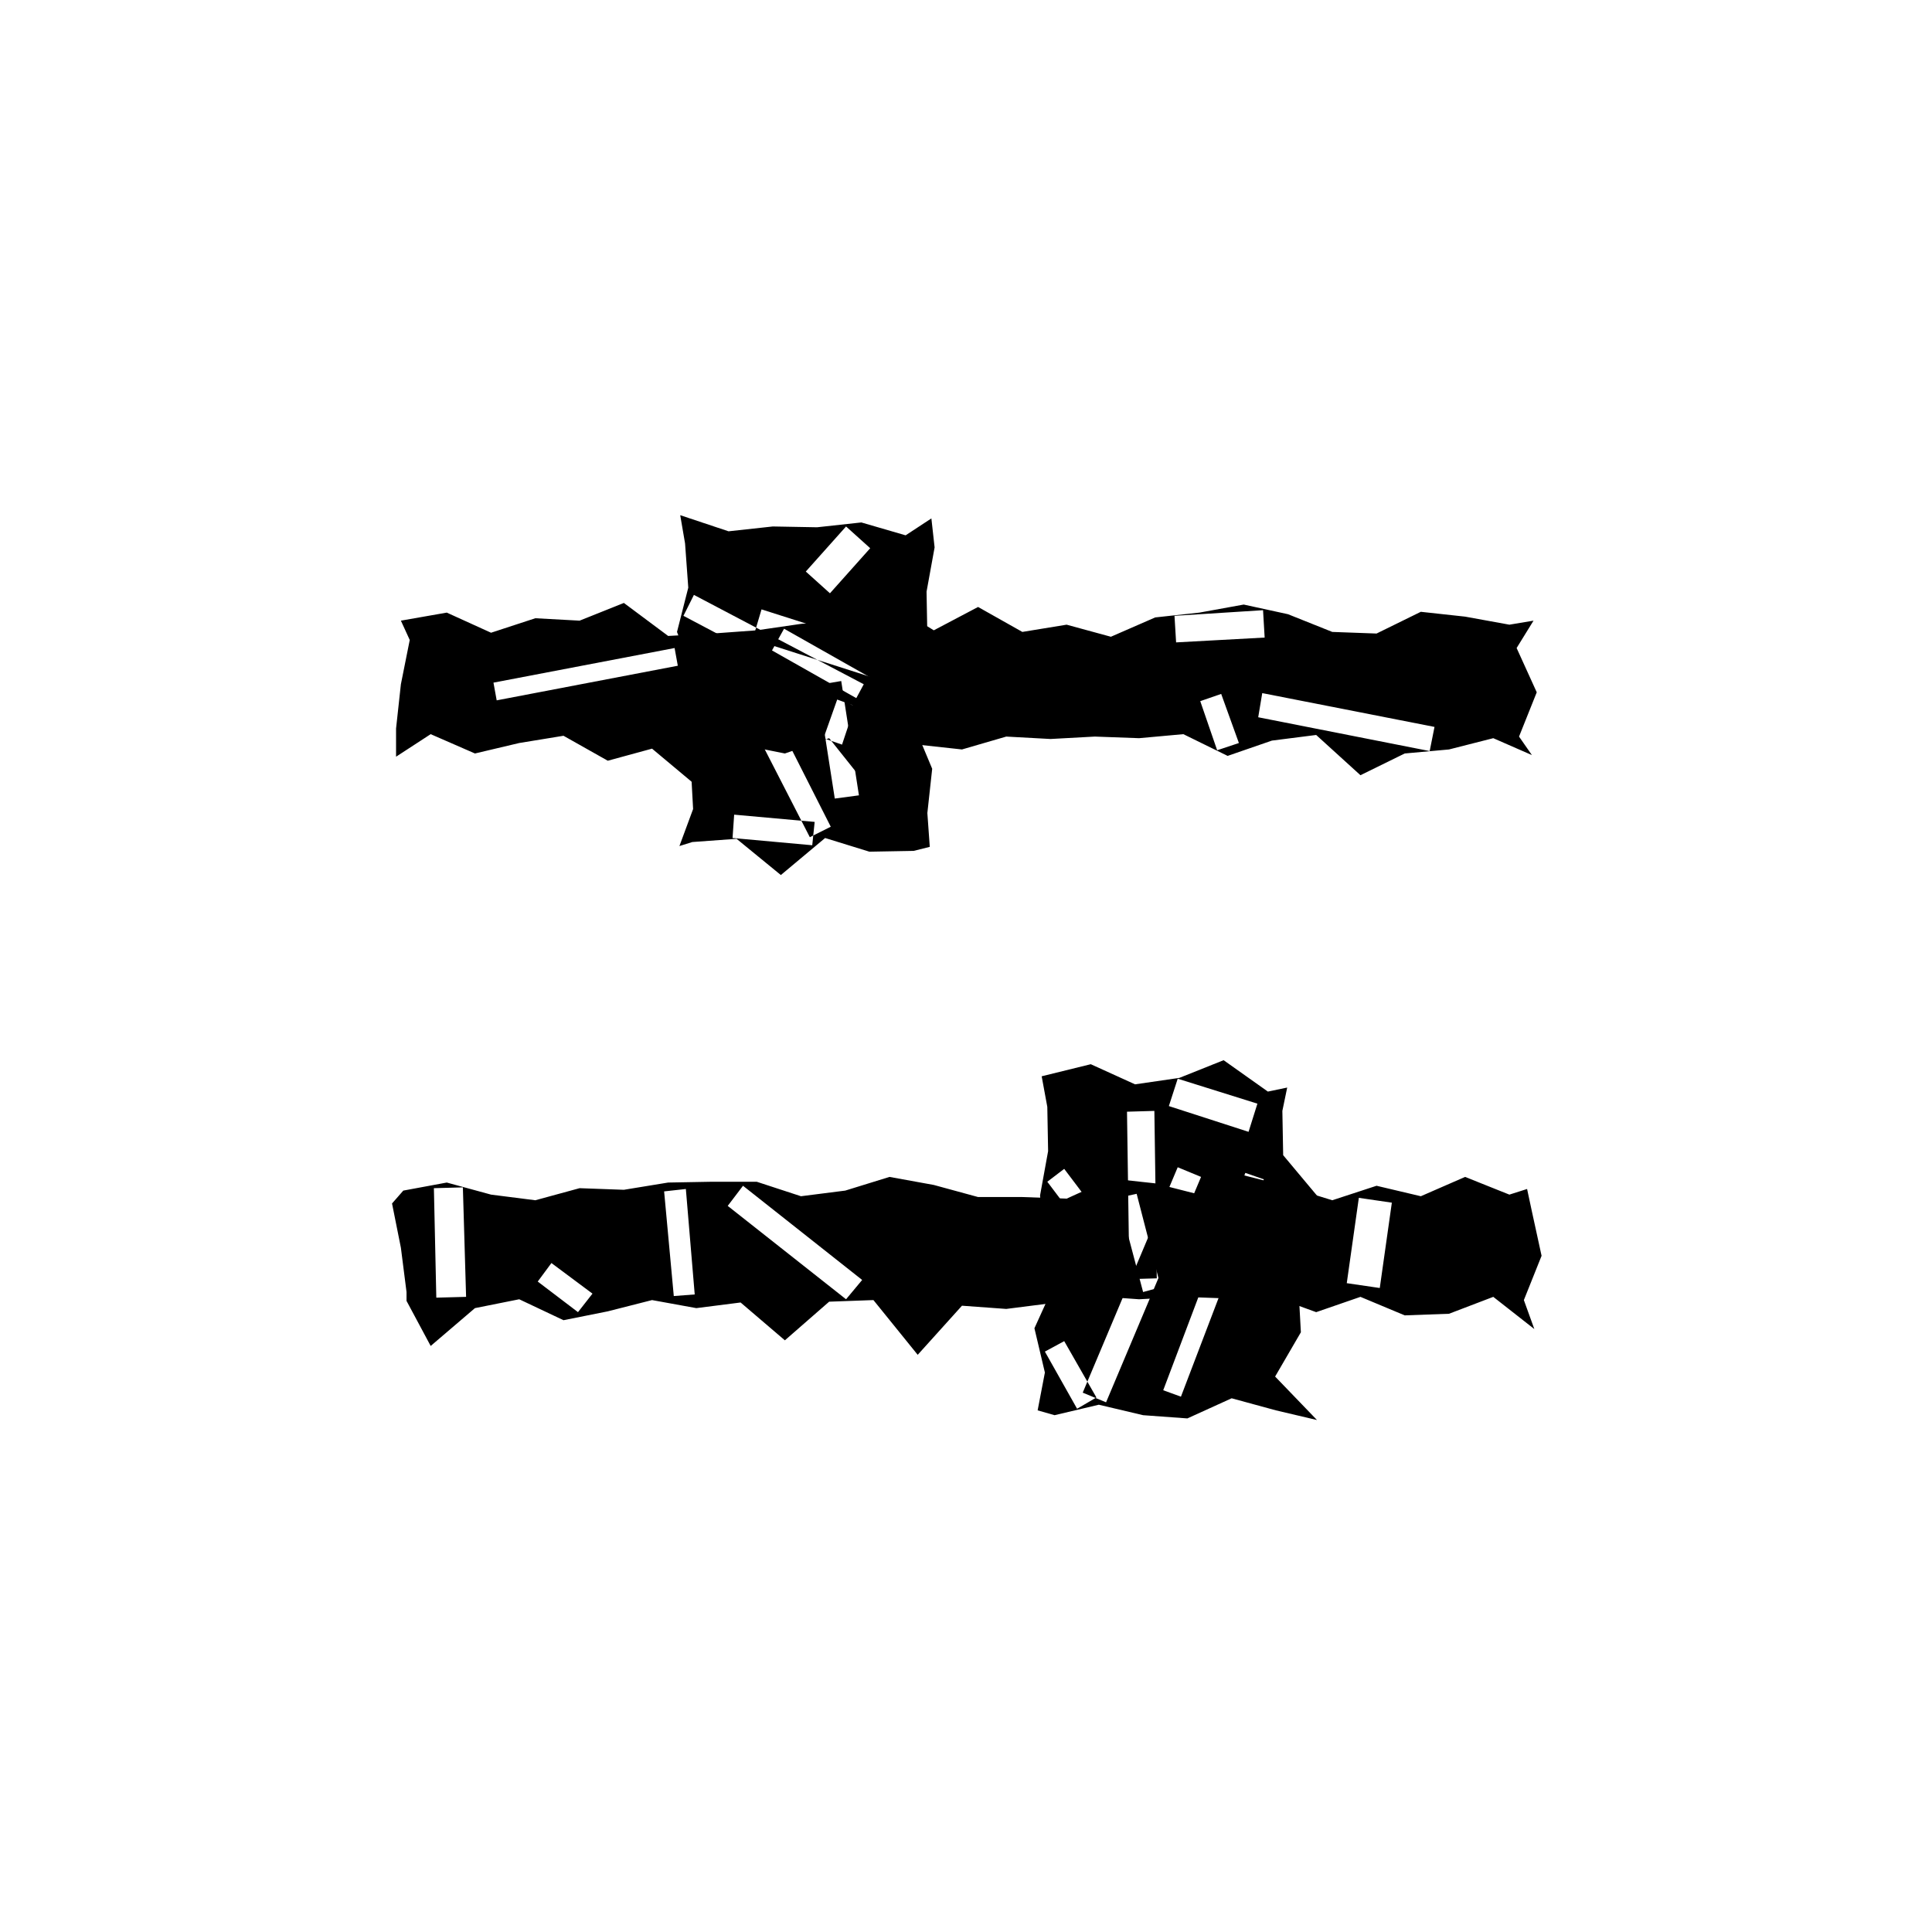
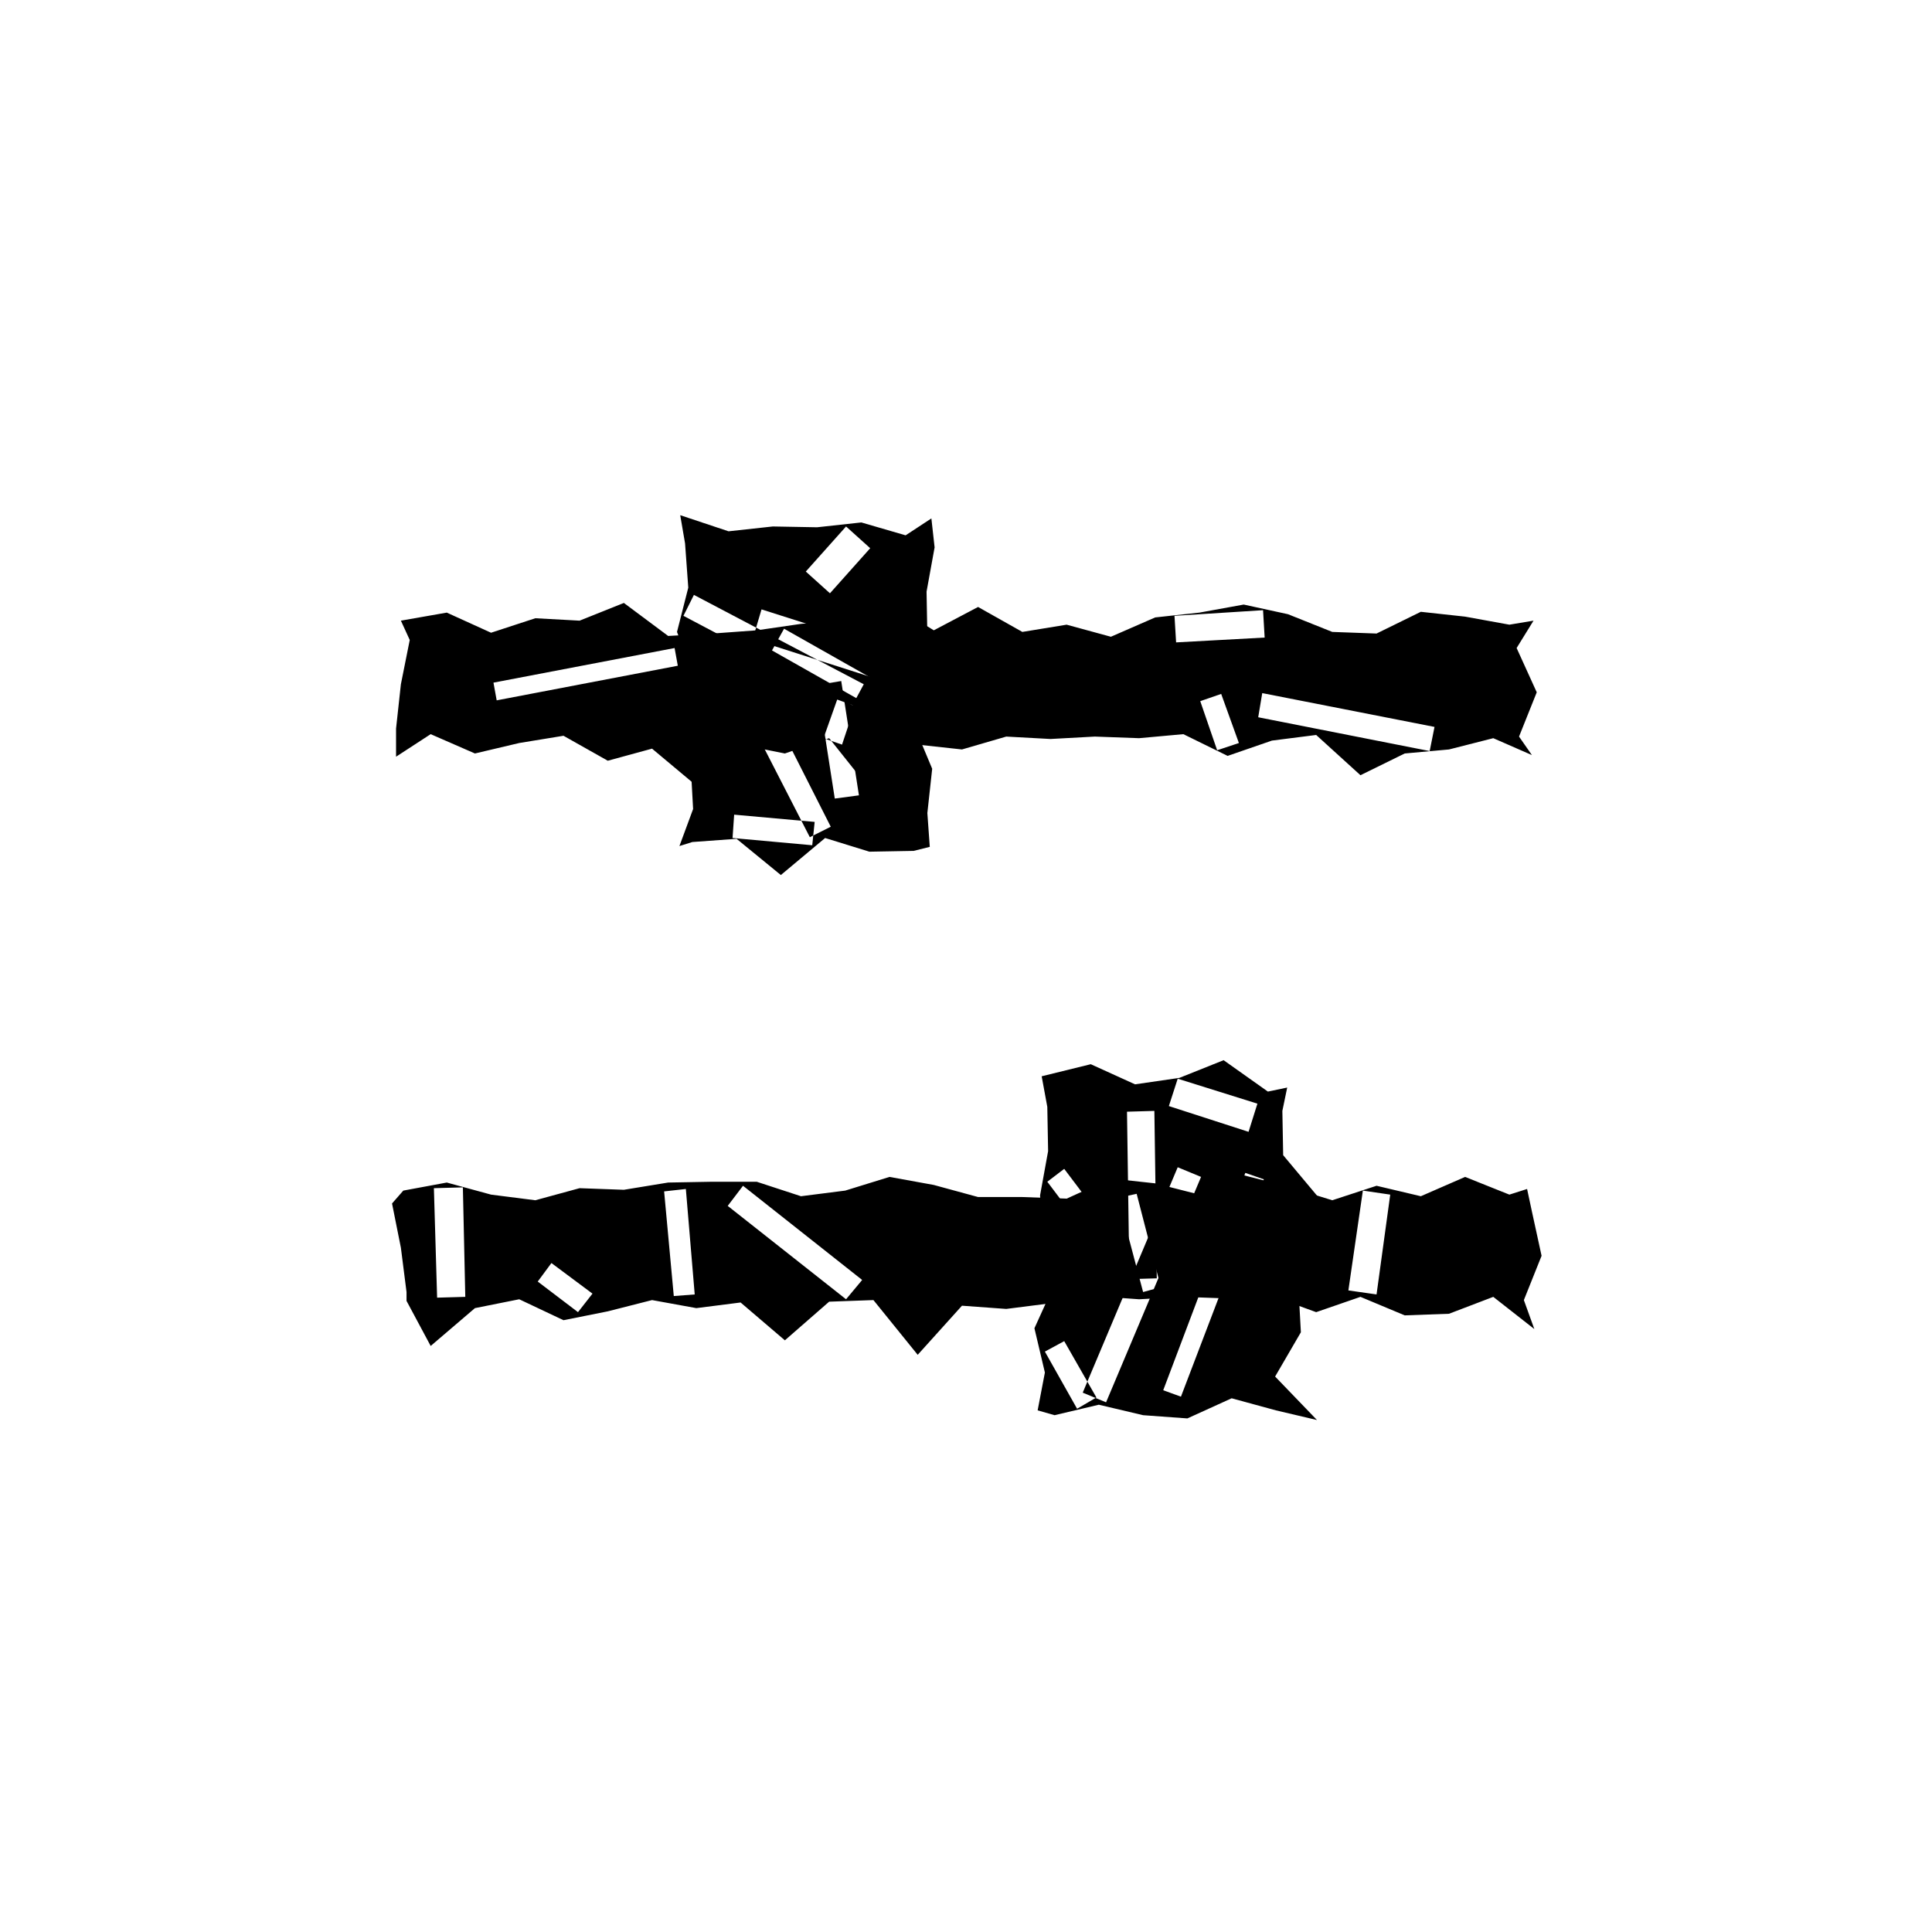
<svg xmlns="http://www.w3.org/2000/svg" viewBox="0 0 24 24" fill="currentColor" stroke="none">
  <path d="M4.98 7.71L5.55 7.61L6.1 7.86L6.65 7.68L7.2 7.71L7.75 7.49L8.3 7.9L8.85 7.87L9.4 7.83L9.95 7.75L10.5 7.7L11.05 7.49L11.6 7.83L12.15 7.54L12.7 7.85L13.25 7.76L13.8 7.91L14.35 7.67L14.9 7.61L15.45 7.51L16 7.63L16.55 7.85L17.1 7.87L17.65 7.6L18.2 7.66L18.75 7.76L19.05 7.71L18.84 8.05L19.09 8.6L18.87 9.15L19.03 9.38L18.55 9.17L18 9.31L17.45 9.36L16.9 9.63L16.35 9.13L15.8 9.2L15.25 9.39L14.7 9.12L14.15 9.17L13.6 9.15L13.05 9.18L12.5 9.15L11.95 9.31L11.4 9.25L10.85 9.86L10.3 9.17L9.75 9.36L9.2 9.25L8.65 9.76L8.1 9.3L7.55 9.45L7 9.14L6.45 9.23L5.9 9.36L5.35 9.12L4.92 9.4L4.92 9.05L4.98 8.5L5.09 7.95ZM8.38 8.05L6.13 8.48L6.17 8.7L8.42 8.27ZM14.91 8.71L15.12 9.32L15.39 9.23L15.17 8.62ZM15.63 8.91L17.76 9.33L17.82 9.03L15.68 8.61ZM15.69 7.58L14.59 7.65L14.61 7.98L15.71 7.92ZM10.4 8.69L10.23 9.17L10.46 9.25L10.62 8.77ZM9.59 8.08L11.11 8.94L11.26 8.67L9.74 7.81Z" />
-   <path d="M5.01 14.79L5.55 14.69L6.1 14.84L6.65 14.91L7.2 14.76L7.75 14.78L8.3 14.69L8.85 14.68L9.4 14.68L9.95 14.86L10.5 14.79L11.05 14.62L11.6 14.72L12.15 14.87L12.7 14.87L13.25 14.89L13.8 14.64L14.35 14.7L14.9 14.84L15.45 14.6L16 14.74L16.55 14.91L17.1 14.73L17.65 14.86L18.2 14.62L18.75 14.84L18.97 14.77L19.03 15.05L19.15 15.6L18.93 16.15L19.06 16.51L18.55 16.11L18 16.32L17.45 16.34L16.9 16.11L16.35 16.3L15.8 16.1L15.25 16.13L14.7 16.11L14.15 16.14L13.6 16.1L13.05 16.19L12.5 16.26L11.95 16.22L11.4 16.83L10.85 16.15L10.3 16.17L9.75 16.65L9.2 16.18L8.65 16.25L8.1 16.15L7.55 16.29L7 16.4L6.45 16.14L5.9 16.25L5.35 16.72L5.05 16.16L5.05 16.05L4.98 15.5L4.87 14.95ZM6.68 15.92L7.18 16.3L7.36 16.07L6.85 15.69ZM8.25 14.8L8.37 16.1L8.63 16.08L8.52 14.77ZM13.89 14.88L14.2 16.05L14.42 15.99L14.12 14.83ZM9.04 14.98L10.51 16.14L10.71 15.9L9.23 14.73ZM5.39 14.76L5.42 16.12L5.79 16.11L5.75 14.75ZM16.88 14.88L16.73 15.94L17.14 16L17.29 14.94Z" />
+   <path d="M5.01 14.79L5.55 14.69L6.1 14.84L6.65 14.91L7.2 14.76L7.75 14.78L8.3 14.69L8.85 14.68L9.4 14.68L9.95 14.86L10.5 14.79L11.05 14.62L11.6 14.72L12.15 14.87L12.7 14.87L13.25 14.89L13.8 14.64L14.35 14.7L14.9 14.84L15.45 14.6L16 14.74L16.55 14.91L17.1 14.73L17.65 14.86L18.2 14.62L18.75 14.84L18.97 14.77L19.03 15.05L19.15 15.6L18.93 16.15L19.06 16.51L18.55 16.11L18 16.32L17.45 16.34L16.9 16.11L16.35 16.3L15.8 16.1L15.25 16.13L14.7 16.11L14.15 16.14L13.6 16.1L13.05 16.19L12.5 16.26L11.95 16.22L11.4 16.83L10.85 16.15L10.3 16.17L9.75 16.65L9.2 16.18L8.65 16.25L8.1 16.15L7.55 16.29L7 16.4L6.45 16.14L5.9 16.25L5.35 16.72L5.05 16.16L5.05 16.05L4.98 15.5L4.87 14.95ZM6.68 15.92L7.18 16.3L7.36 16.07L6.85 15.69ZM8.25 14.8L8.37 16.1L8.63 16.08L8.52 14.77ZM13.89 14.88L14.2 16.05L14.42 15.99L14.12 14.83ZM9.04 14.98L10.51 16.14L10.71 15.9L9.23 14.73ZM5.39 14.76L5.43 16.12L5.78 16.11L5.75 14.75ZM16.93 14.79L16.75 16.03L17.1 16.08L17.27 14.84Z" />
  <path d="M8.45 6.4L9.05 6.6L9.6 6.54L10.15 6.55L10.7 6.49L11.25 6.65L11.57 6.44L11.61 6.8L11.51 7.35L11.52 7.9L11.49 8.45L11.35 9L11.58 9.55L11.52 10.1L11.55 10.52L11.35 10.57L10.8 10.58L10.25 10.41L9.7 10.87L9.15 10.42L8.6 10.46L8.44 10.51L8.61 10.05L8.58 9.5L8.51 8.95L8.62 8.4L8.41 7.85L8.55 7.3L8.51 6.75ZM8.89 8.12L10.06 10.4L10.32 10.27L9.16 7.98ZM10.15 8.51L10.37 9.92L10.67 9.88L10.45 8.46ZM8.49 7.65L10.59 8.76L10.73 8.5L8.62 7.39ZM9.1 10.41L10.09 10.5L10.12 10.21L9.12 10.12ZM9.35 7.94L11.35 8.58L11.47 8.21L9.46 7.57ZM10.51 6.54L10.01 7.1L10.31 7.37L10.81 6.81Z" />
  <path d="M12.94 13.37L13.55 13.22L14.1 13.47L14.65 13.39L15.2 13.17L15.75 13.56L15.99 13.51L15.93 13.8L15.94 14.35L16.4 14.9L16.14 15.45L16.13 16L16.16 16.55L15.84 17.1L16.36 17.64L15.85 17.52L15.3 17.37L14.75 17.62L14.2 17.58L13.65 17.45L13.1 17.58L12.89 17.52L12.98 17.05L12.85 16.5L13.1 15.95L12.96 15.4L12.92 14.85L13.02 14.3L13.01 13.75ZM12.98 16.79L13.38 17.5L13.62 17.36L13.22 16.66ZM13.01 14.68L13.38 15.17L13.59 15.01L13.22 14.52ZM14 13.81L14.03 15.89L14.37 15.88L14.34 13.8ZM14.52 13.74L15.51 14.06L15.62 13.71L14.63 13.4ZM15.47 14.57L14.45 17.27L14.67 17.35L15.7 14.65ZM14.63 14.5L13.45 17.3L13.74 17.42L14.92 14.62Z" />
</svg>
